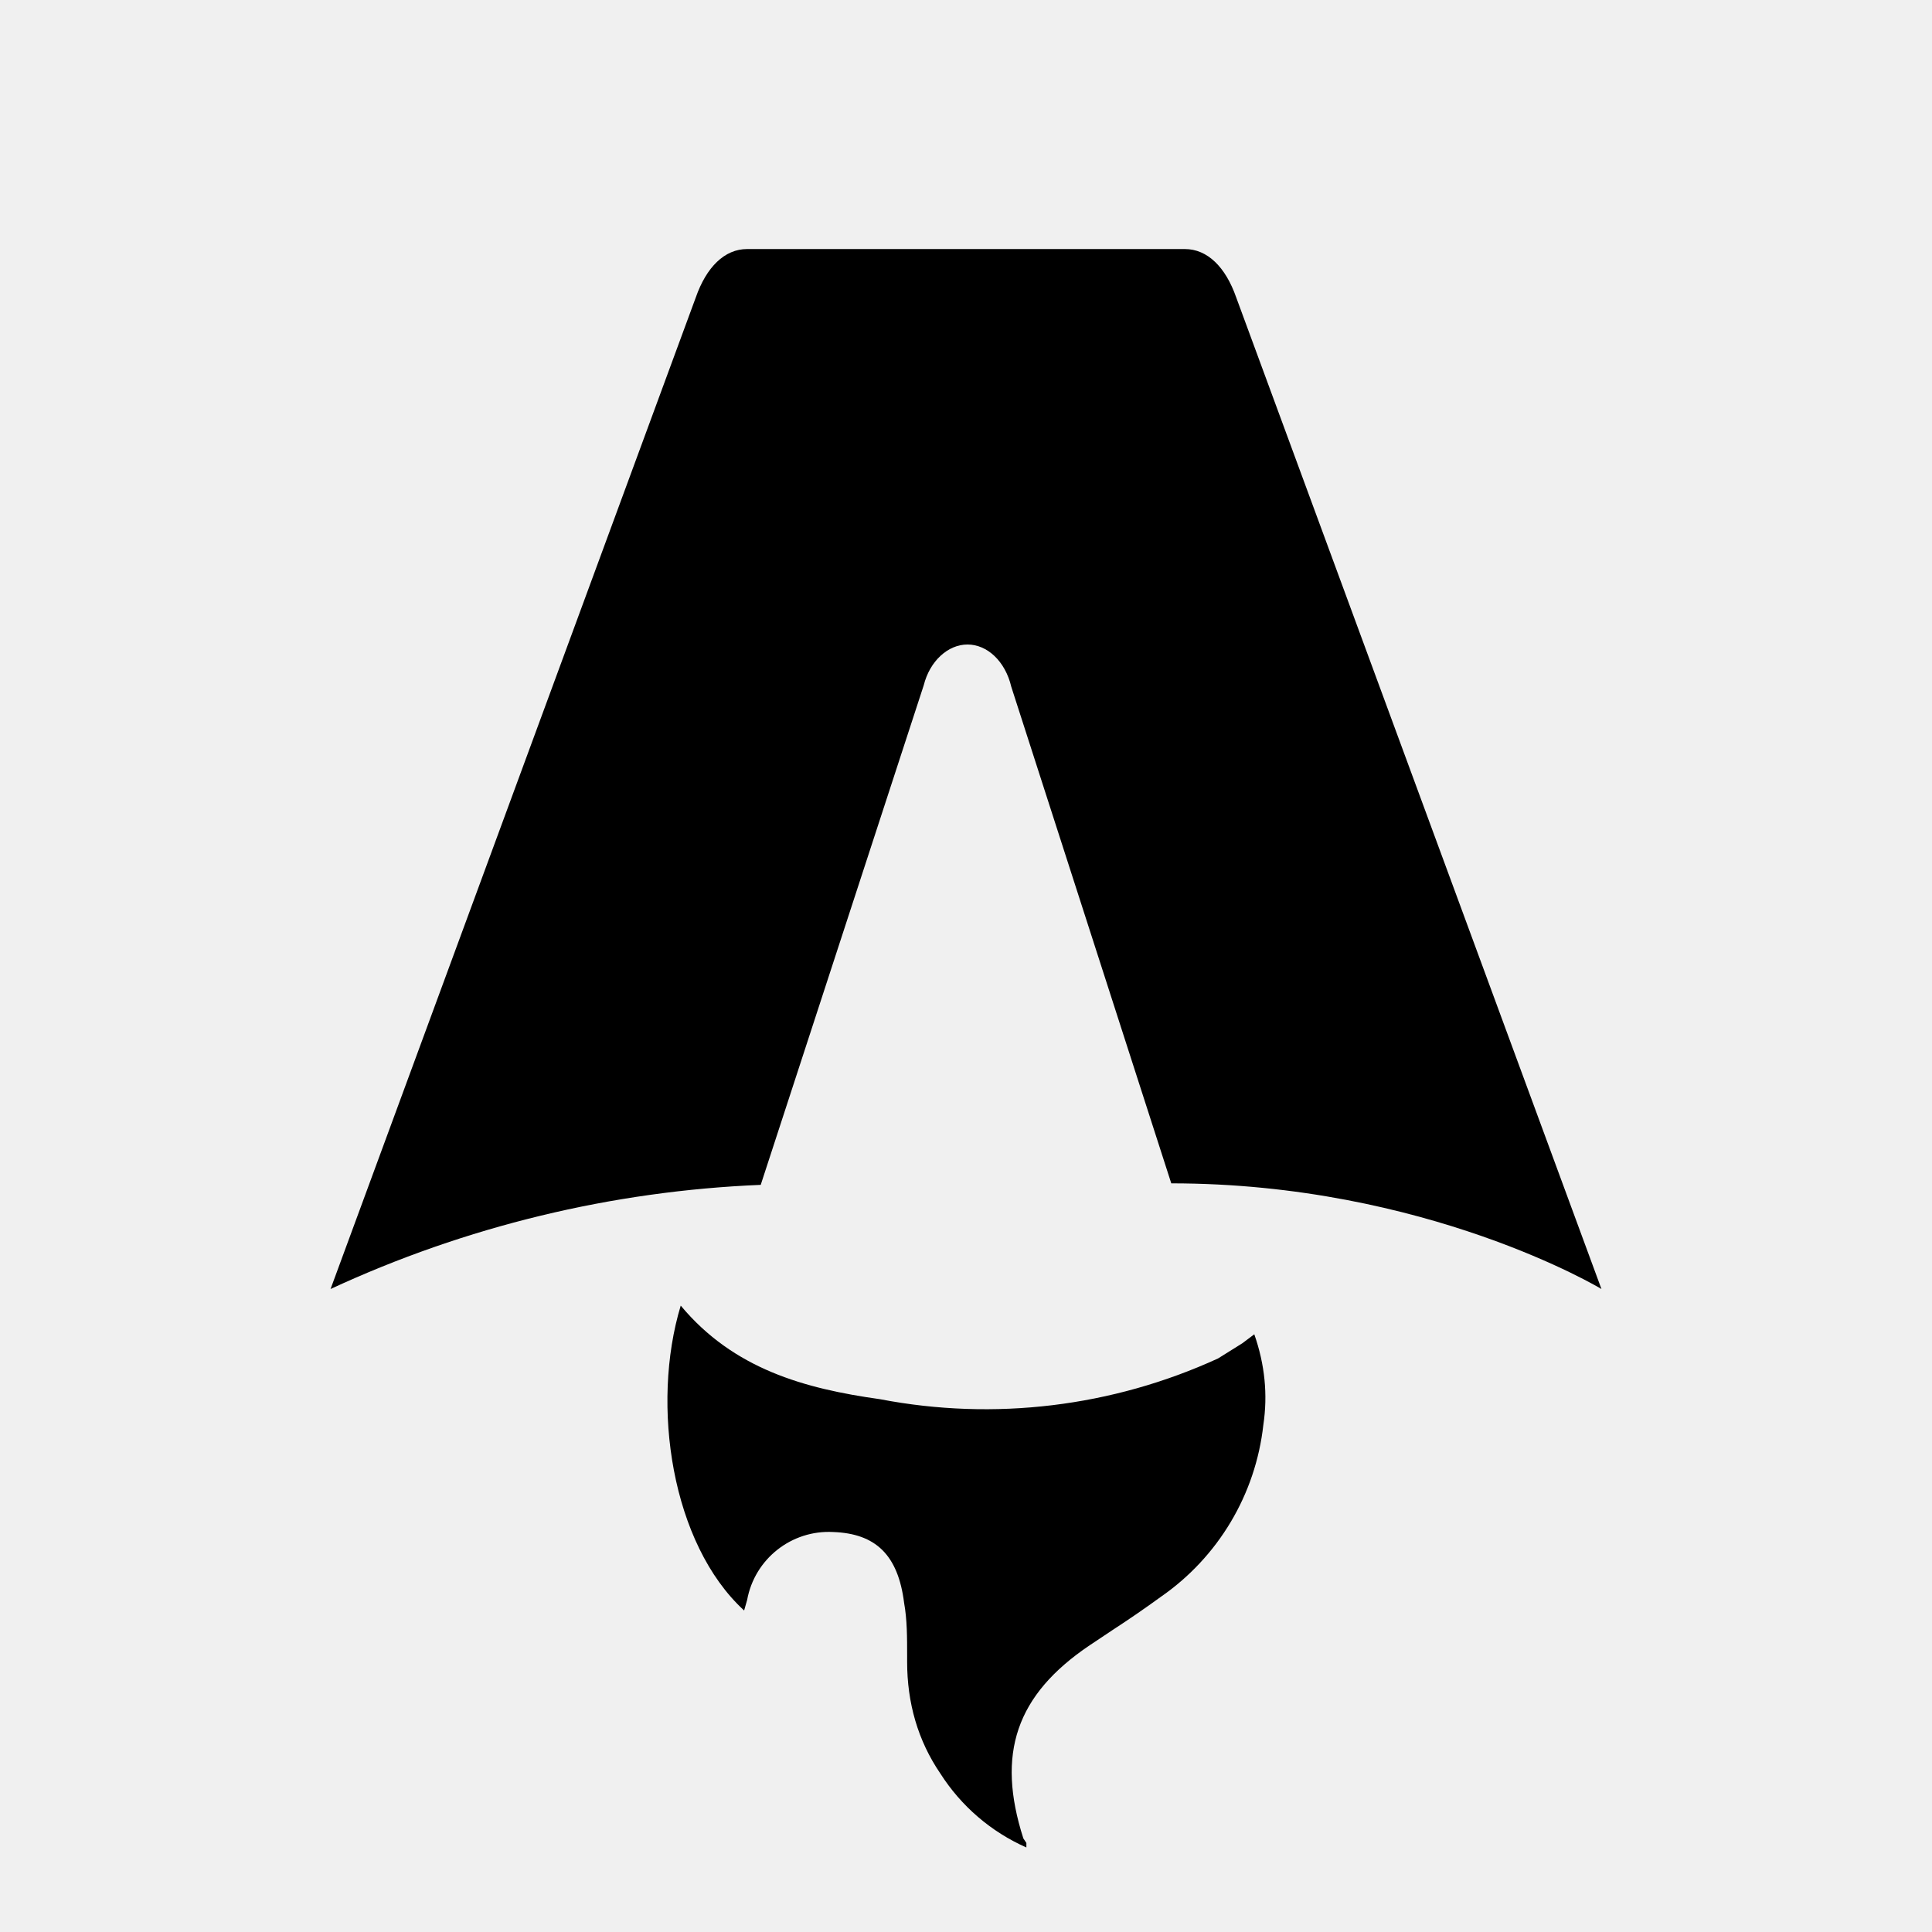
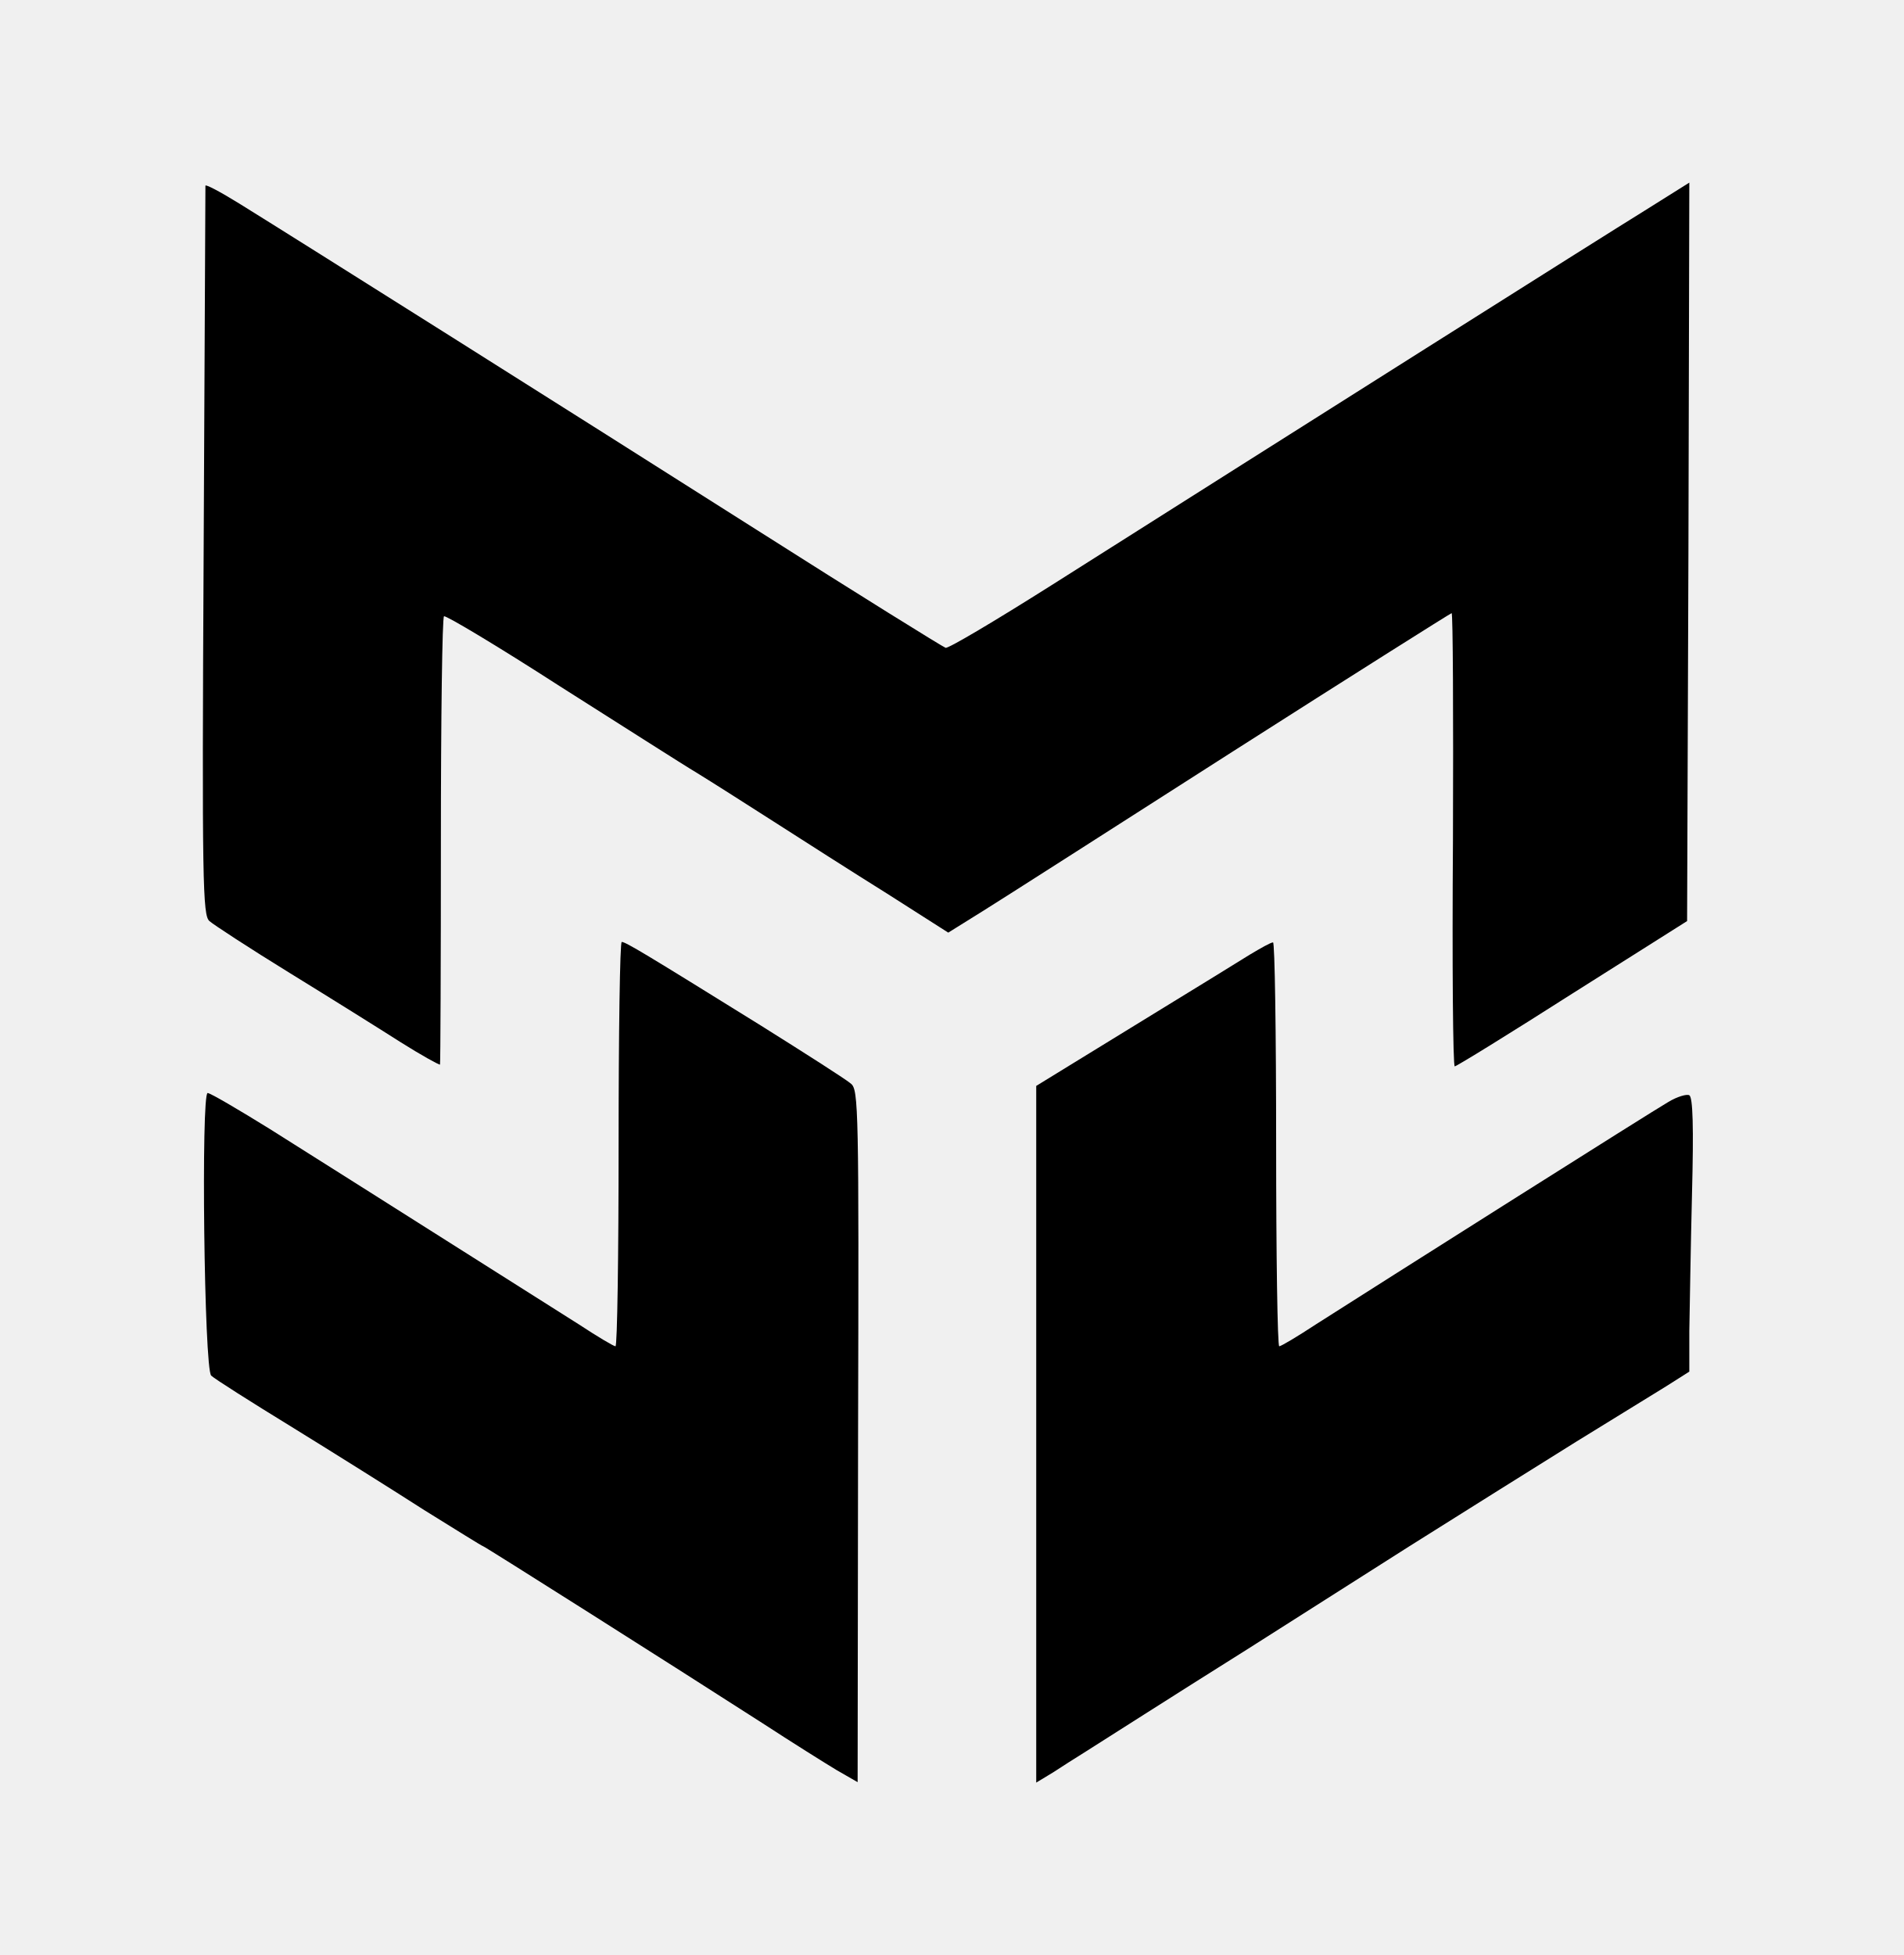
- <svg xmlns="http://www.w3.org/2000/svg" fill="none" viewBox="0 0 128 128">
-   <path d="M50.4 78.5a75.1 75.1 0 0 0-28.5 6.9l24.2-65.7c.7-2 1.9-3.2 3.4-3.2h29c1.5 0 2.7 1.2 3.4 3.2l24.2 65.7s-11.6-7-28.5-7L67 45.5c-.4-1.7-1.6-2.8-2.9-2.8-1.3 0-2.5 1.1-2.9 2.7L50.4 78.5Zm-1.1 28.2Zm-4.2-20.2c-2 6.6-.6 15.8 4.2 20.2a17.5 17.5 0 0 1 .2-.7 5.5 5.5 0 0 1 5.7-4.5c2.8.1 4.3 1.5 4.7 4.7.2 1.1.2 2.3.2 3.5v.4c0 2.7.7 5.2 2.2 7.4a13 13 0 0 0 5.7 4.9v-.3l-.2-.3c-1.8-5.6-.5-9.5 4.4-12.8l1.5-1a73 73 0 0 0 3.2-2.2 16 16 0 0 0 6.8-11.4c.3-2 .1-4-.6-6l-.8.6-1.6 1a37 37 0 0 1-22.4 2.7c-5-.7-9.7-2-13.2-6.2Z" />
-   <style>
-         path { fill: #000; }
-         @media (prefers-color-scheme: dark) {
-             path { fill: #FFF; }
-         }
-     </style>
+ <svg xmlns="http://www.w3.org/2000/svg" version="1.0" width="818pt" height="840pt" viewBox="0 0 418 440" preserveAspectRatio="xMidYMid meet">
+   <g transform="translate(0,440) scale(0.1,-0.1)" fill="#000000" stroke="none">
+     <path d="M410 3982 c0 -4 -2 -375 -4 -824 -4 -748 -2 -818 13 -831 9 -8 90 -61 181 -117 91 -56 203 -126 250 -156 46 -29 86 -51 88 -50 1 2 2 229 2 504 0 275 3 503 7 505 5 2 122 -68 260 -157 139 -88 278 -177 310 -196 31 -19 108 -68 172 -109 64 -41 178 -114 255 -162 l138 -88 77 48 c42 26 295 188 564 360 268 171 490 311 492 311 3 0 4 -230 3 -510 -2 -281 0 -510 4 -510 4 0 124 74 265 164 l258 163 3 831 2 831 -102 -64 c-94 -58 -773 -487 -1335 -843 -125 -79 -231 -142 -237 -140 -6 2 -198 121 -426 266 -416 264 -1022 646 -1164 734 -42 26 -76 44 -76 40z" />
+     <path d="M1340 1825 c0 -250 -3 -455 -7 -455 -4 0 -41 22 -82 49 -81 51 -480 304 -696 440 -71 44 -134 81 -140 81 -15 0 -8 -621 8 -636 7 -7 89 -59 182 -116 94 -58 228 -142 298 -187 71 -44 130 -81 132 -81 3 0 423 -266 630 -399 66 -43 141 -90 166 -105 l47 -27 1 779 c2 739 1 779 -16 793 -10 9 -101 67 -203 131 -261 162 -304 188 -313 188 -4 0 -7 -205 -7 -455z" />
+     <path d="M2760 2251 c-72 -45 -308 -189 -397 -244 l-83 -51 0 -784 0 -784 38 23 c20 13 51 33 69 44 43 27 199 127 368 233 77 49 241 153 365 232 124 78 293 184 375 235 83 51 174 107 203 125 l52 33 0 91 c1 50 3 188 6 307 4 154 2 219 -6 224 -6 3 -27 -3 -47 -15 -35 -20 -642 -404 -794 -501 -41 -27 -78 -49 -82 -49 -4 0 -7 205 -7 455 0 250 -3 455 -7 454 -5 0 -28 -13 -53 -28z" />
+   </g>
</svg>
